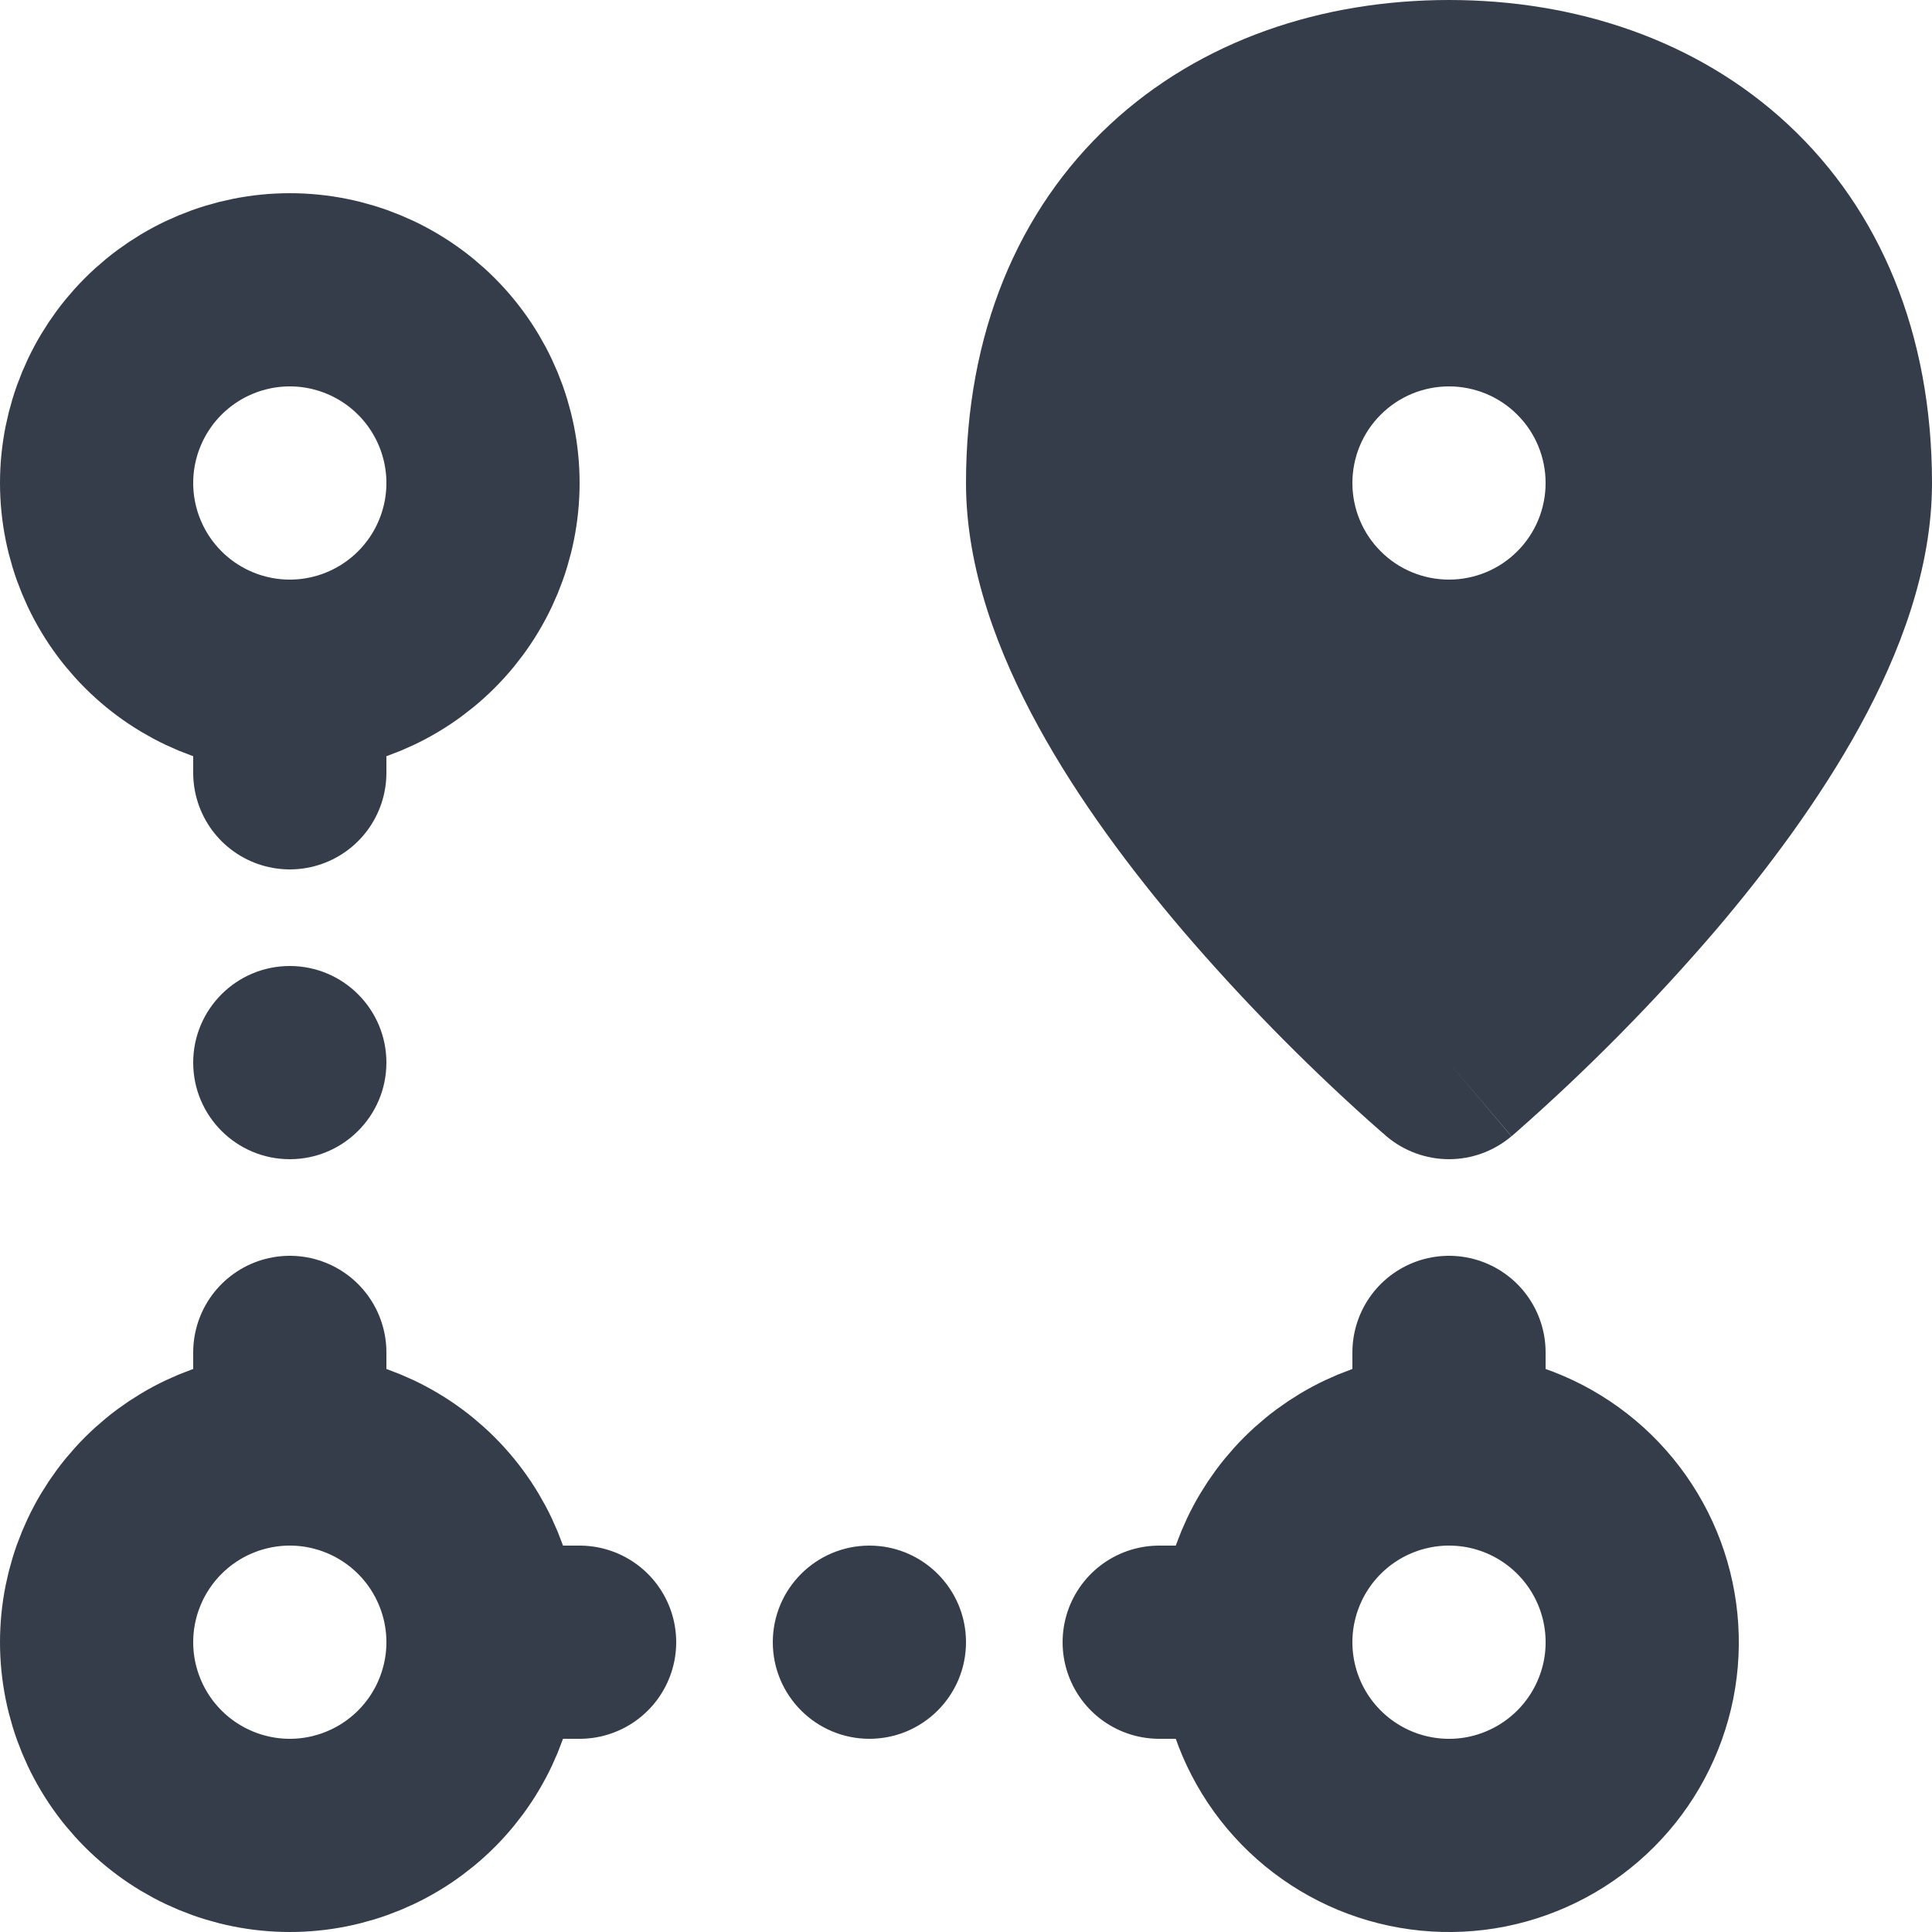
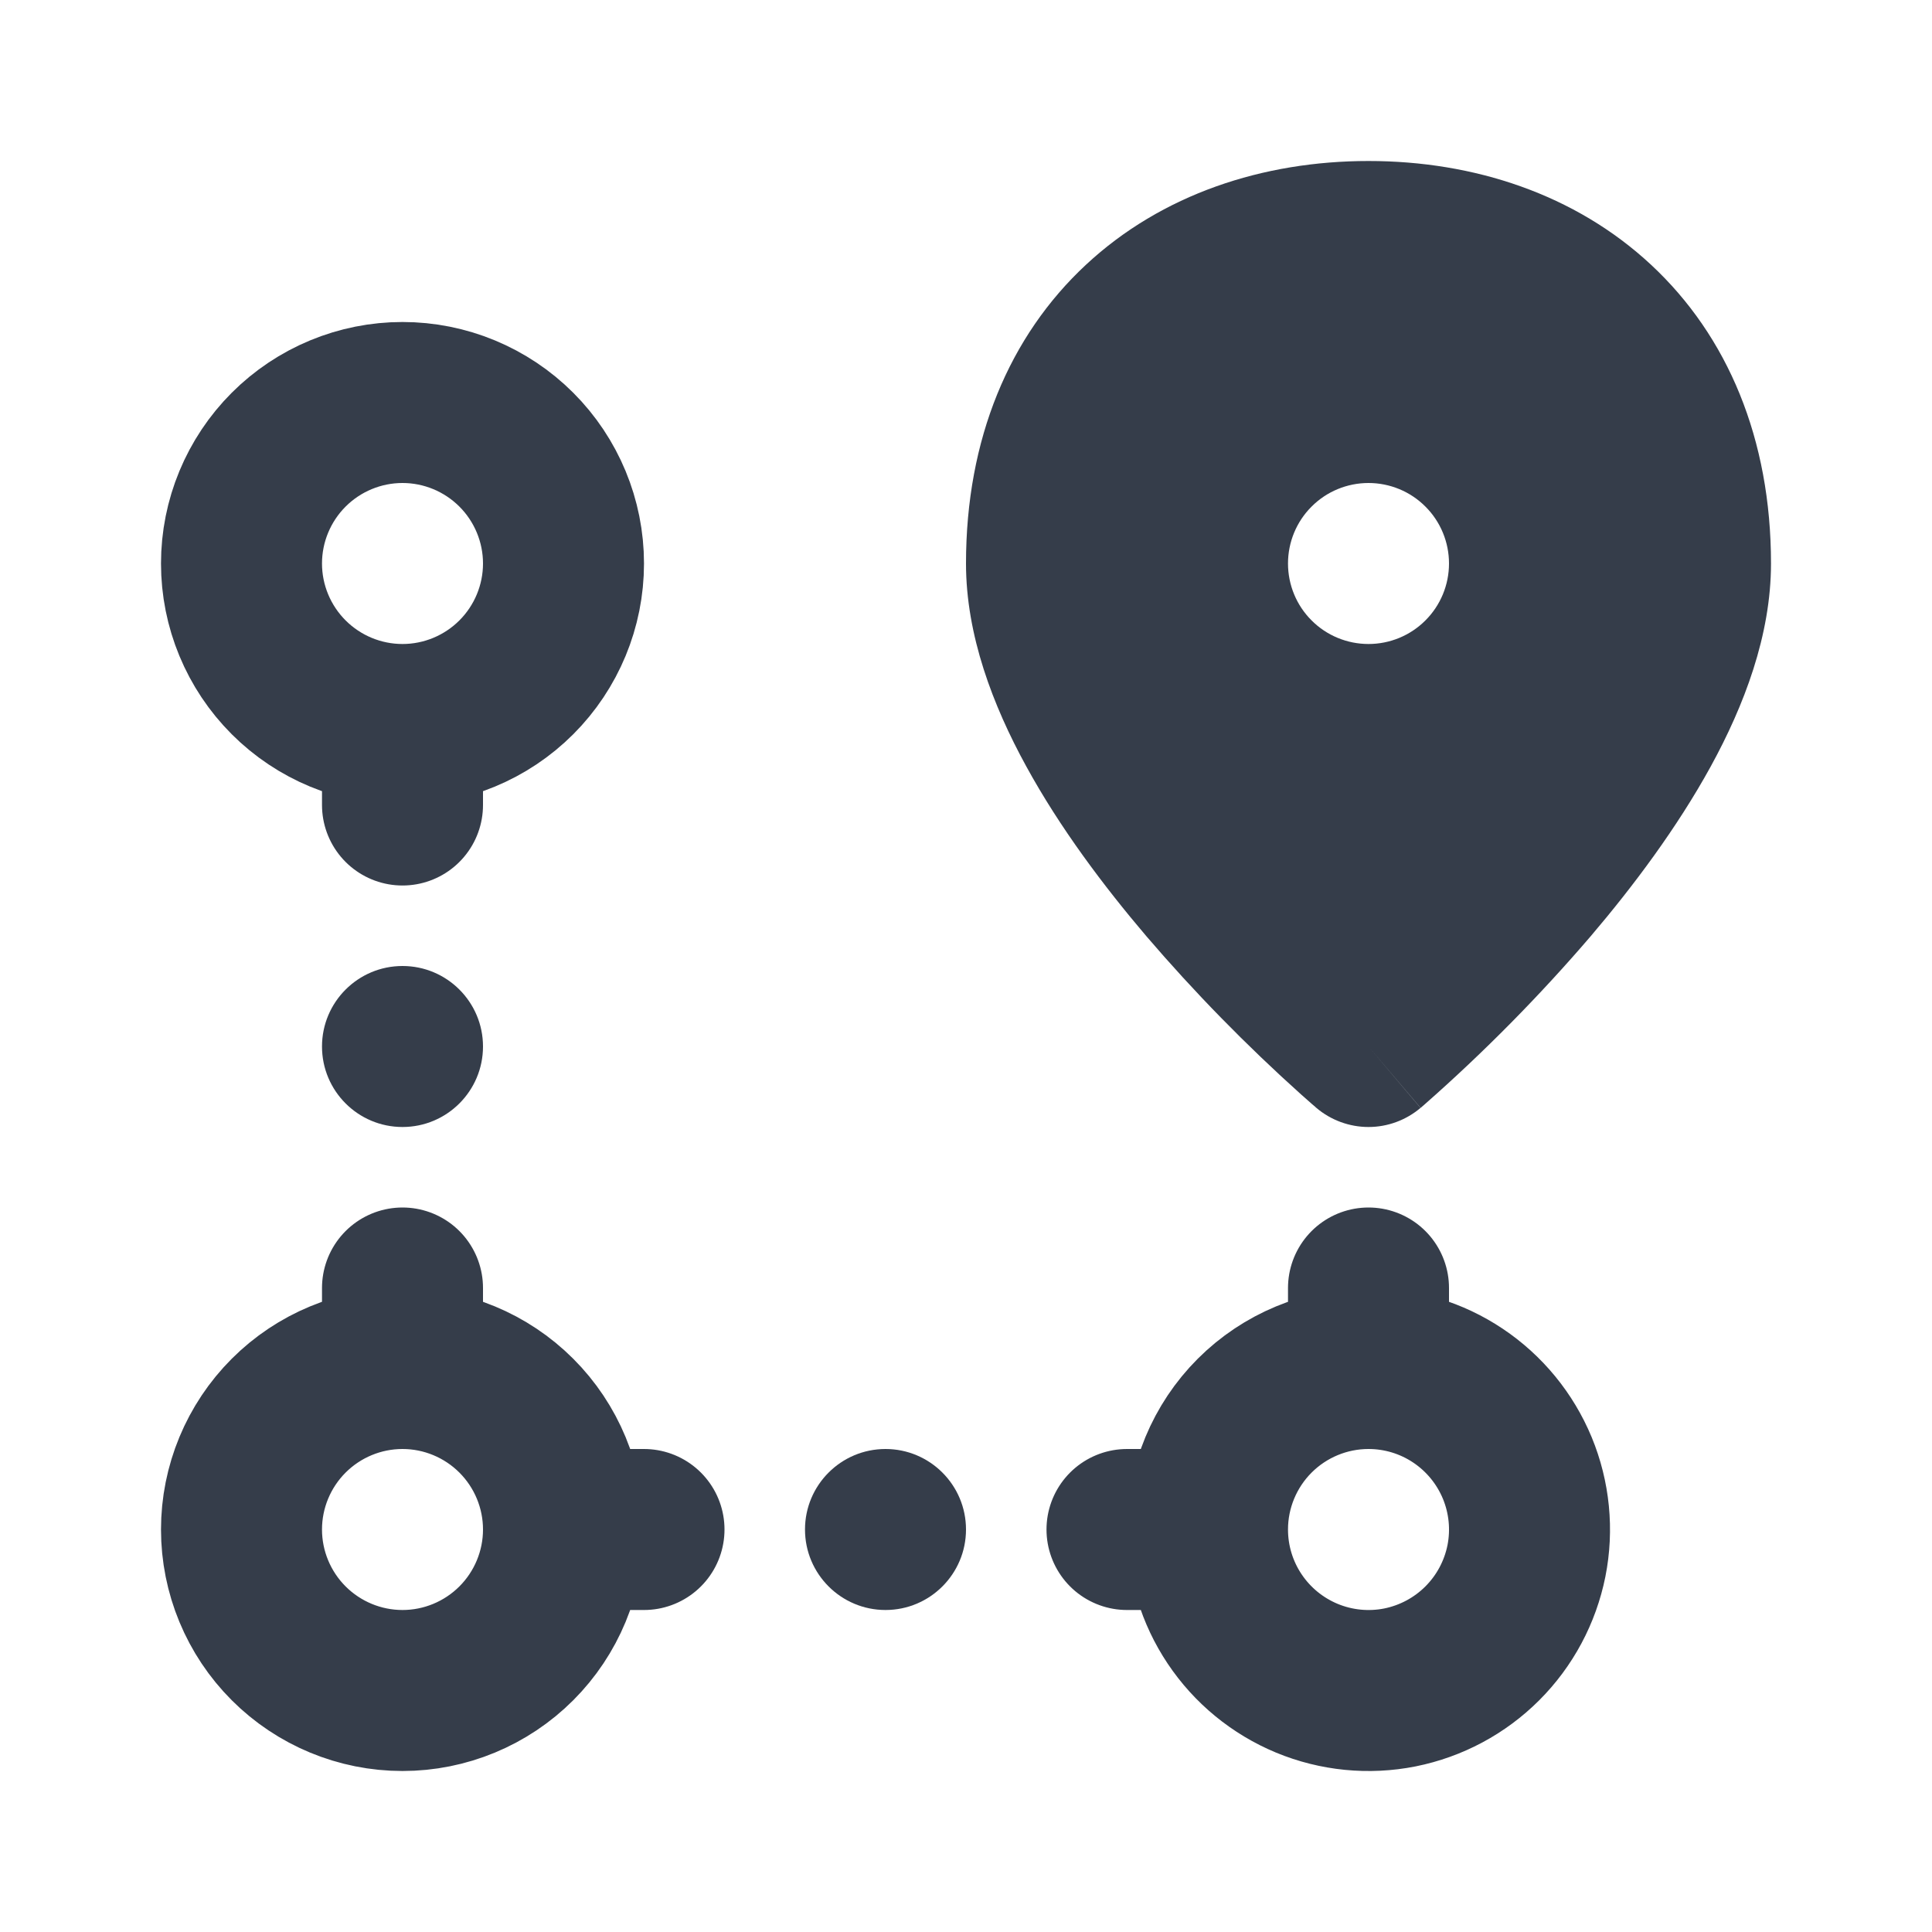
- <svg xmlns="http://www.w3.org/2000/svg" width="20" height="20" viewBox="0 0 20 20" fill="none">
-   <g id="Group">
-     <path id="Vector" d="M3 7C3.53 7 4.039 6.789 4.414 6.414C4.789 6.039 5 5.53 5 5C5 4.47 4.789 3.961 4.414 3.586C4.039 3.211 3.53 3 3 3C2.47 3 1.961 3.211 1.586 3.586C1.211 3.961 1 4.47 1 5C1 5.53 1.211 6.039 1.586 6.414C1.961 6.789 2.47 7 3 7ZM3 7V8M3 15V14" stroke="#353D4A" stroke-width="2" stroke-linecap="round" stroke-linejoin="round" />
-     <path id="Vector_2" d="M5 17C5 16.47 4.789 15.961 4.414 15.586C4.039 15.211 3.53 15 3 15C2.47 15 1.961 15.211 1.586 15.586C1.211 15.961 1 16.47 1 17C1 17.53 1.211 18.039 1.586 18.414C1.961 18.789 2.47 19 3 19C3.53 19 4.039 18.789 4.414 18.414C4.789 18.039 5 17.53 5 17ZM5 17H6M15 15C15.396 15 15.782 15.117 16.111 15.337C16.44 15.557 16.696 15.869 16.848 16.235C16.999 16.6 17.039 17.002 16.962 17.39C16.884 17.778 16.694 18.134 16.414 18.414C16.134 18.694 15.778 18.884 15.39 18.962C15.002 19.039 14.6 18.999 14.235 18.848C13.869 18.696 13.557 18.44 13.337 18.111C13.117 17.782 13 17.396 13 17M15 15C14.47 15 13.961 15.211 13.586 15.586C13.211 15.961 13 16.47 13 17M15 15V14M13 17H12" stroke="#353D4A" stroke-width="2" stroke-linecap="round" stroke-linejoin="round" />
-     <path id="Vector_3" d="M3 12C3.552 12 4 11.552 4 11C4 10.448 3.552 10 3 10C2.448 10 2 10.448 2 11C2 11.552 2.448 12 3 12Z" fill="#353D4A" />
-     <path id="Vector_4" d="M9 18C9.552 18 10 17.552 10 17C10 16.448 9.552 16 9 16C8.448 16 8 16.448 8 17C8 17.552 8.448 18 9 18Z" fill="#353D4A" />
-     <path id="Vector_5" fill-rule="evenodd" clip-rule="evenodd" d="M15 11L14.353 11.763L14.352 11.761L14.348 11.759L14.338 11.749L14.299 11.716L14.162 11.595C13.479 10.982 12.836 10.325 12.239 9.628C11.714 9.011 11.167 8.285 10.748 7.519C10.335 6.766 10 5.892 10 5C10 3.453 10.538 2.175 11.49 1.289C12.431 0.413 13.69 0 15 0C16.31 0 17.569 0.413 18.51 1.289C19.462 2.175 20 3.453 20 5C20 5.892 19.665 6.766 19.252 7.52C18.832 8.285 18.287 9.011 17.762 9.628C17.125 10.371 16.436 11.069 15.701 11.716L15.663 11.749L15.652 11.759L15.648 11.761V11.762H15.647L15 11ZM15 11L15.646 11.763C15.465 11.916 15.236 12 15 12C14.764 12 14.534 11.916 14.353 11.763L15 11ZM15 6C15.265 6 15.52 5.895 15.707 5.707C15.895 5.52 16 5.265 16 5C16 4.735 15.895 4.48 15.707 4.293C15.52 4.105 15.265 4 15 4C14.735 4 14.48 4.105 14.293 4.293C14.105 4.48 14 4.735 14 5C14 5.265 14.105 5.52 14.293 5.707C14.48 5.895 14.735 6 15 6Z" fill="#353D4A" />
-   </g>
+ <svg xmlns="http://www.w3.org/2000/svg" width="24" height="24" viewBox="0 0 24 24" fill="none">
+   <path d="M5 9C5.53 9 6.039 8.789 6.414 8.414C6.789 8.039 7 7.53 7 7C7 6.47 6.789 5.961 6.414 5.586C6.039 5.211 5.53 5 5 5C4.47 5 3.961 5.211 3.586 5.586C3.211 5.961 3 6.47 3 7C3 7.53 3.211 8.039 3.586 8.414C3.961 8.789 4.47 9 5 9ZM5 9V10M5 17V16" stroke="#353D4A" stroke-width="2" stroke-linecap="round" stroke-linejoin="round" />
+   <path d="M7 19C7 18.47 6.789 17.961 6.414 17.586C6.039 17.211 5.53 17 5 17C4.47 17 3.961 17.211 3.586 17.586C3.211 17.961 3 18.47 3 19C3 19.53 3.211 20.039 3.586 20.414C3.961 20.789 4.47 21 5 21C5.53 21 6.039 20.789 6.414 20.414C6.789 20.039 7 19.53 7 19ZM7 19H8M17 17C17.396 17 17.782 17.117 18.111 17.337C18.44 17.557 18.696 17.869 18.848 18.235C18.999 18.6 19.039 19.002 18.962 19.39C18.884 19.778 18.694 20.134 18.414 20.414C18.134 20.694 17.778 20.884 17.39 20.962C17.002 21.039 16.6 20.999 16.235 20.848C15.869 20.696 15.557 20.44 15.337 20.111C15.117 19.782 15 19.396 15 19M17 17C16.47 17 15.961 17.211 15.586 17.586C15.211 17.961 15 18.47 15 19M17 17V16M15 19H14" stroke="#353D4A" stroke-width="2" stroke-linecap="round" stroke-linejoin="round" />
+   <path d="M5 14C5.552 14 6 13.552 6 13C6 12.448 5.552 12 5 12C4.448 12 4 12.448 4 13C4 13.552 4.448 14 5 14Z" fill="#353D4A" />
+   <path d="M11 20C11.552 20 12 19.552 12 19C12 18.448 11.552 18 11 18C10.448 18 10 18.448 10 19C10 19.552 10.448 20 11 20Z" fill="#353D4A" />
+   <path fill-rule="evenodd" clip-rule="evenodd" d="M17 13L16.353 13.763L16.352 13.761L16.348 13.759L16.338 13.749L16.299 13.716L16.162 13.595C15.479 12.982 14.836 12.325 14.239 11.628C13.714 11.011 13.167 10.285 12.748 9.519C12.335 8.766 12 7.892 12 7C12 5.453 12.538 4.175 13.49 3.289C14.431 2.413 15.69 2 17 2C18.31 2 19.569 2.413 20.51 3.289C21.462 4.175 22 5.453 22 7C22 7.892 21.665 8.766 21.252 9.52C20.832 10.285 20.287 11.011 19.762 11.628C19.125 12.371 18.436 13.069 17.701 13.716L17.663 13.749L17.652 13.759L17.648 13.761V13.762H17.647L17 13ZM17 13L17.646 13.763C17.465 13.916 17.236 14 17 14C16.764 14 16.534 13.916 16.353 13.763L17 13ZM17 8C17.265 8 17.52 7.895 17.707 7.707C17.895 7.52 18 7.265 18 7C18 6.735 17.895 6.48 17.707 6.293C17.52 6.105 17.265 6 17 6C16.735 6 16.48 6.105 16.293 6.293C16.105 6.48 16 6.735 16 7C16 7.265 16.105 7.52 16.293 7.707C16.48 7.895 16.735 8 17 8Z" fill="#353D4A" />
</svg>
